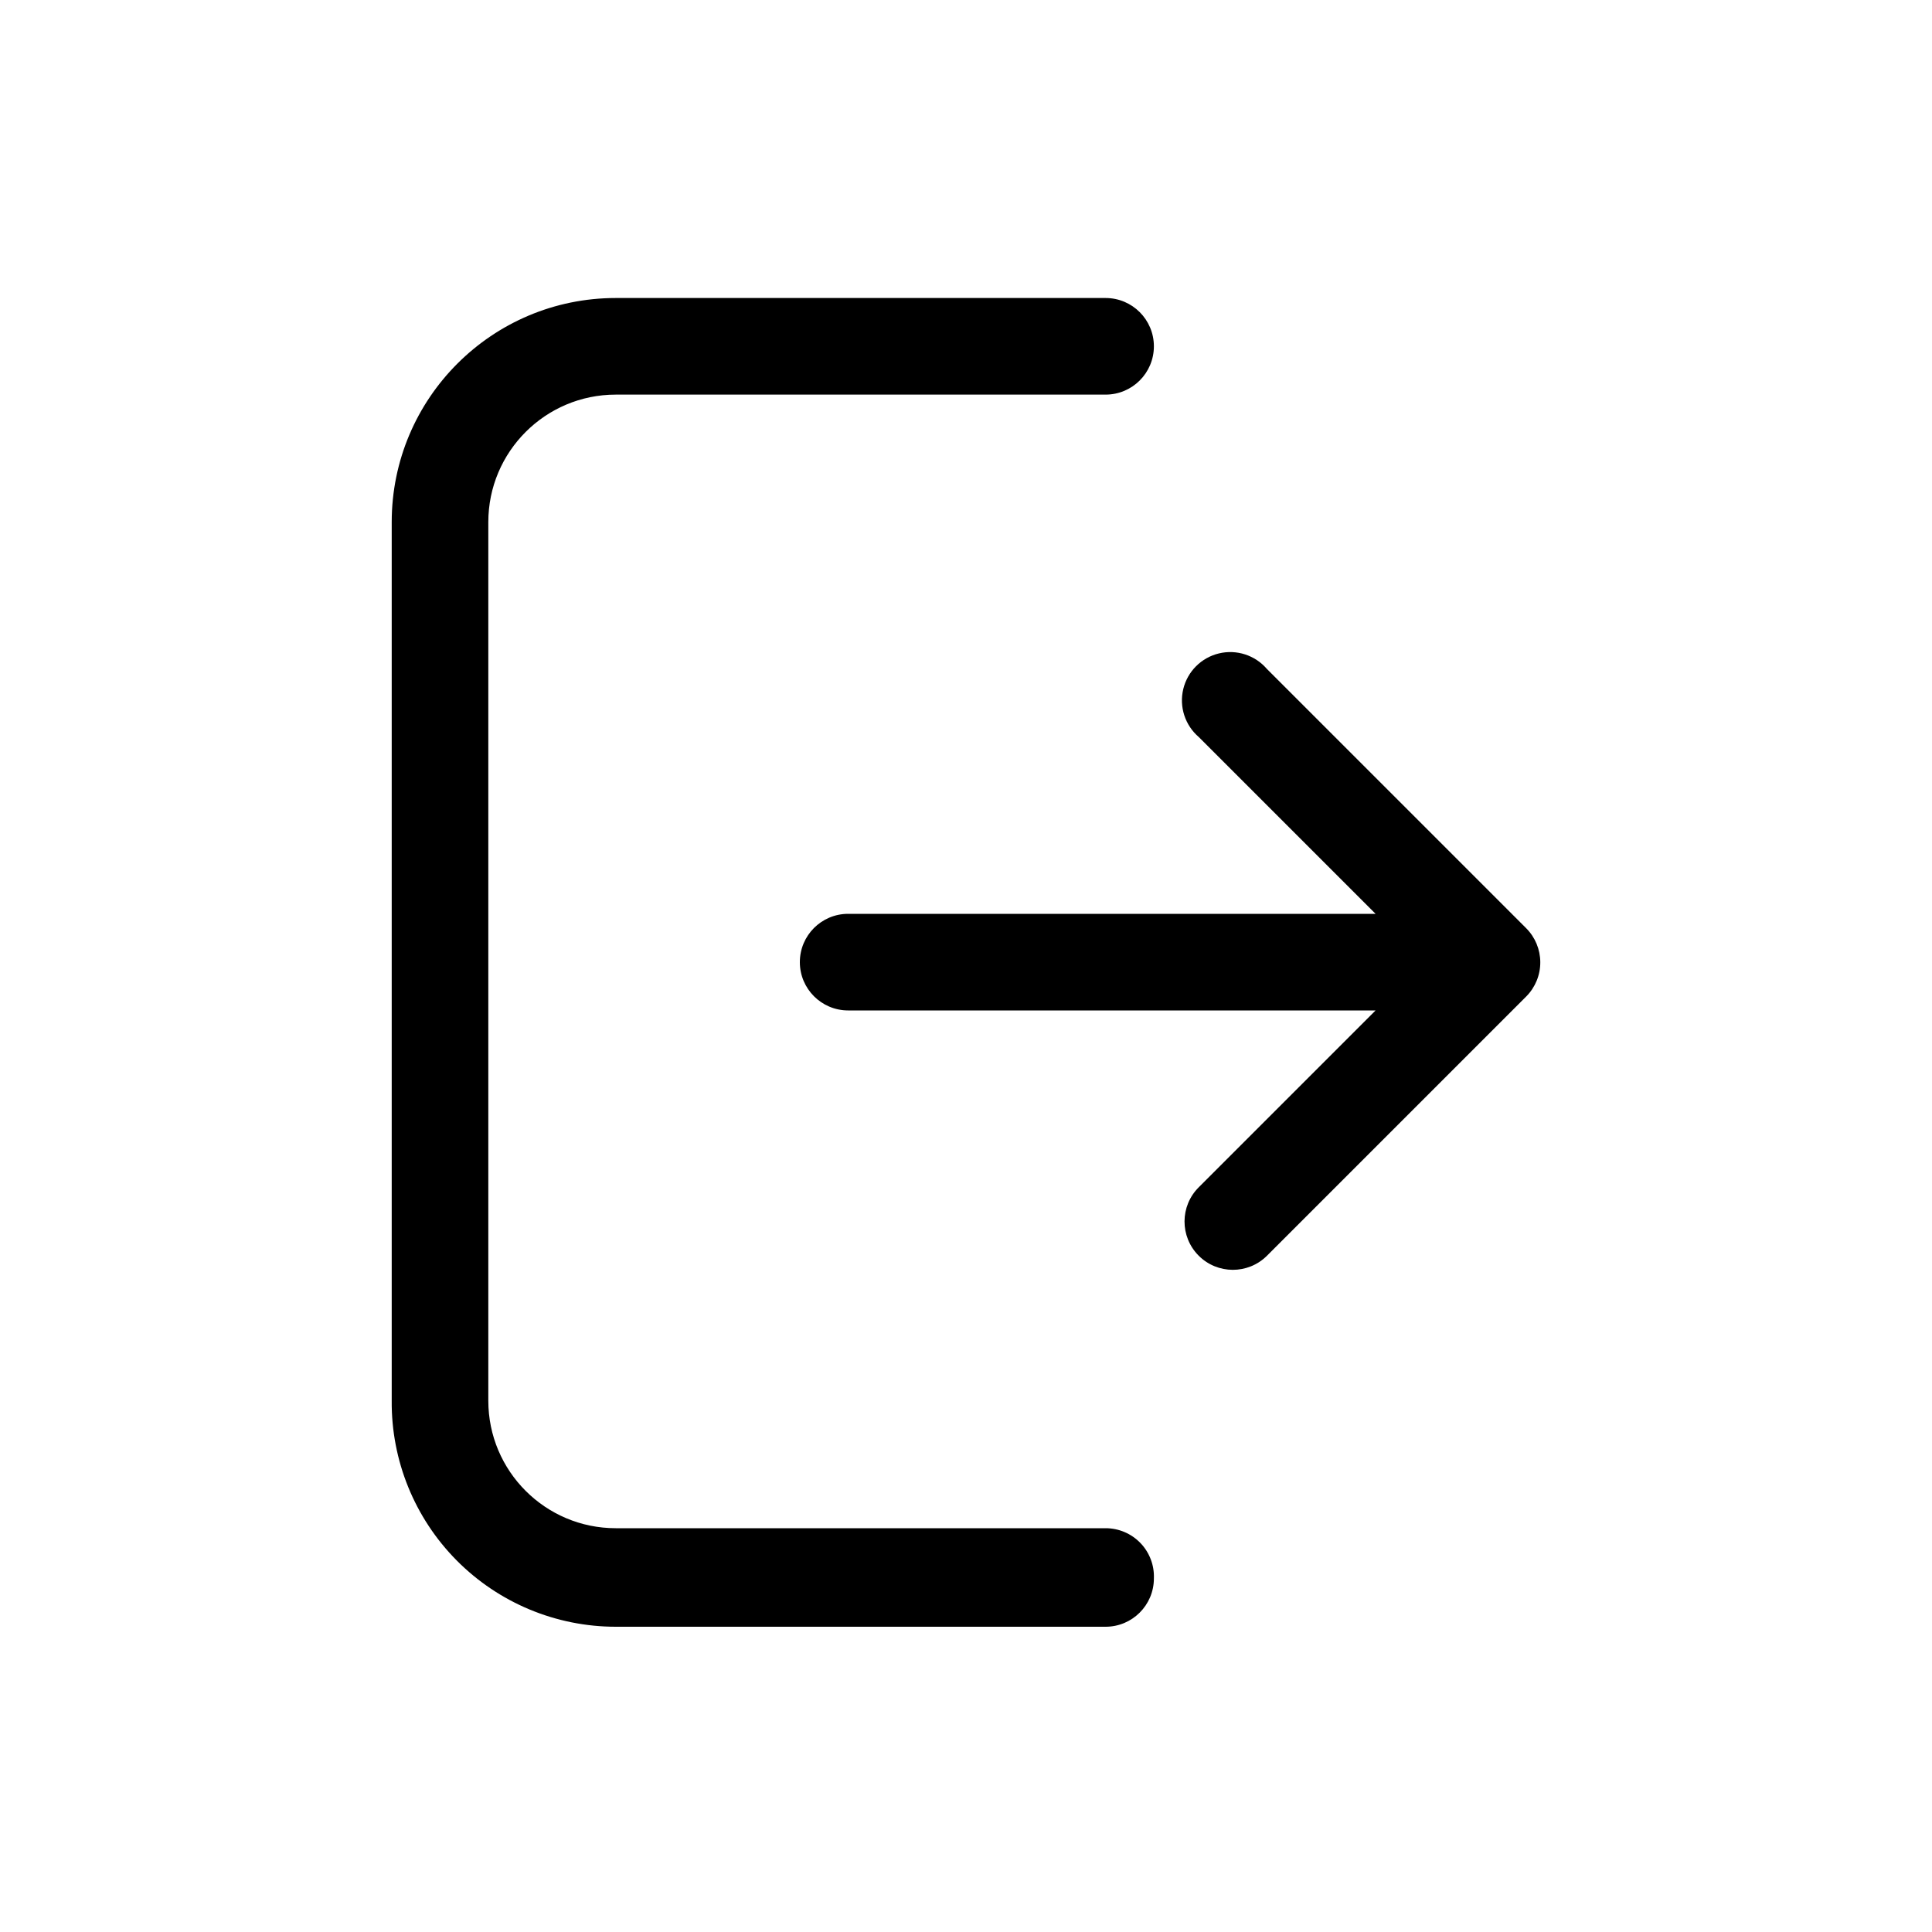
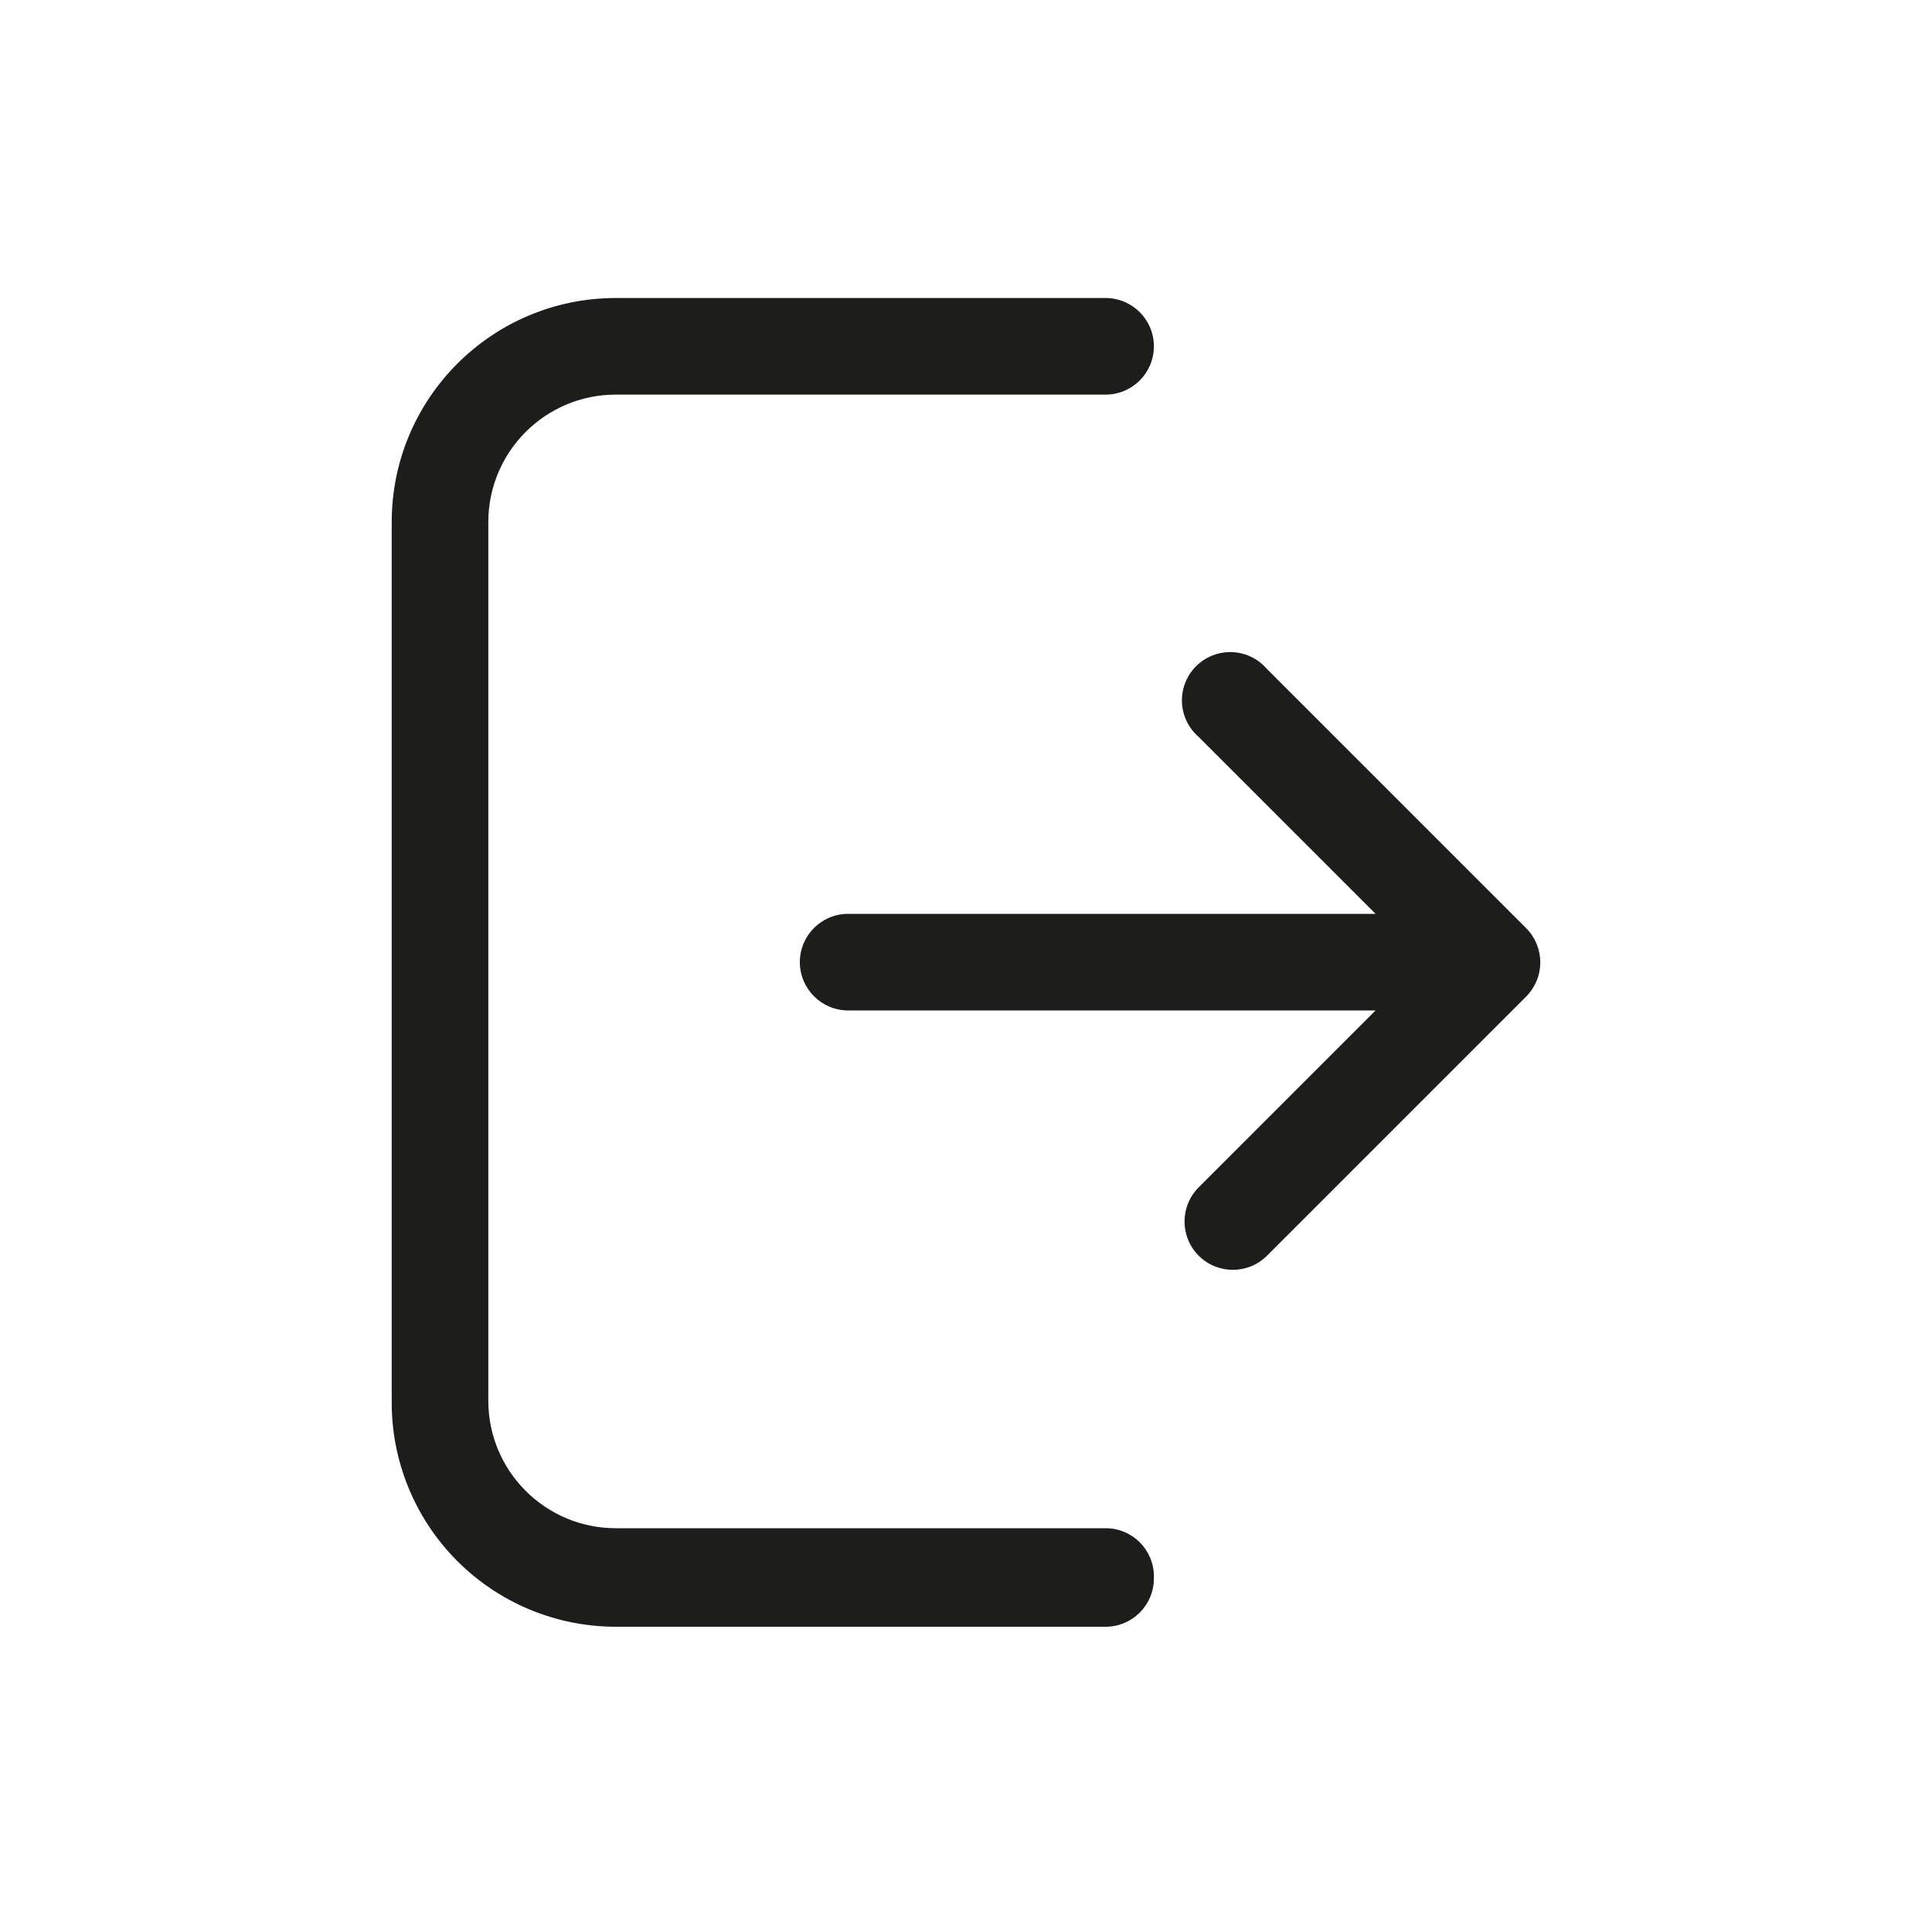
- <svg xmlns="http://www.w3.org/2000/svg" viewBox="0 0 40 40">
-   <path d="M23.89 32.68a1 1 0 01-1 1H12.75A4.64 4.64 0 018.11 29V10.81a4.64 4.64 0 014.64-4.64h10.14a1 1 0 010 2H12.75a2.64 2.64 0 00-2.64 2.64V29a2.64 2.64 0 002.64 2.64h10.14a1 1 0 011 1.04zm7.71-13.46l-5.37-5.37a1 1 0 10-1.41 1.41l3.66 3.66H17.56a1 1 0 000 2h10.92l-3.66 3.66A1 1 0 0026.23 26l5.37-5.37a1 1 0 00.29-.71 1 1 0 00-.29-.7z" />
+ <svg xmlns="http://www.w3.org/2000/svg" id="Ebene_1" viewBox="0 0 40 40">
+   <defs>
+     <style>.cls-1{fill:#1d1d1b;}</style>
+   </defs>
+   <path class="cls-1" d="M23.89,32.68a1,1,0,0,1-1,1H12.75A4.64,4.64,0,0,1,8.11,29V10.81a4.64,4.64,0,0,1,4.64-4.64H22.89a1,1,0,0,1,0,2H12.75a2.64,2.64,0,0,0-2.64,2.64V29a2.64,2.64,0,0,0,2.64,2.64H22.89A1,1,0,0,1,23.89,32.68ZM31.6,19.22l-5.37-5.37a1,1,0,1,0-1.41,1.41l3.66,3.66H17.56a1,1,0,0,0,0,2H28.48l-3.66,3.66A1,1,0,0,0,26.23,26l5.37-5.37a1,1,0,0,0,.29-.71A1,1,0,0,0,31.6,19.22Z" />
</svg>
